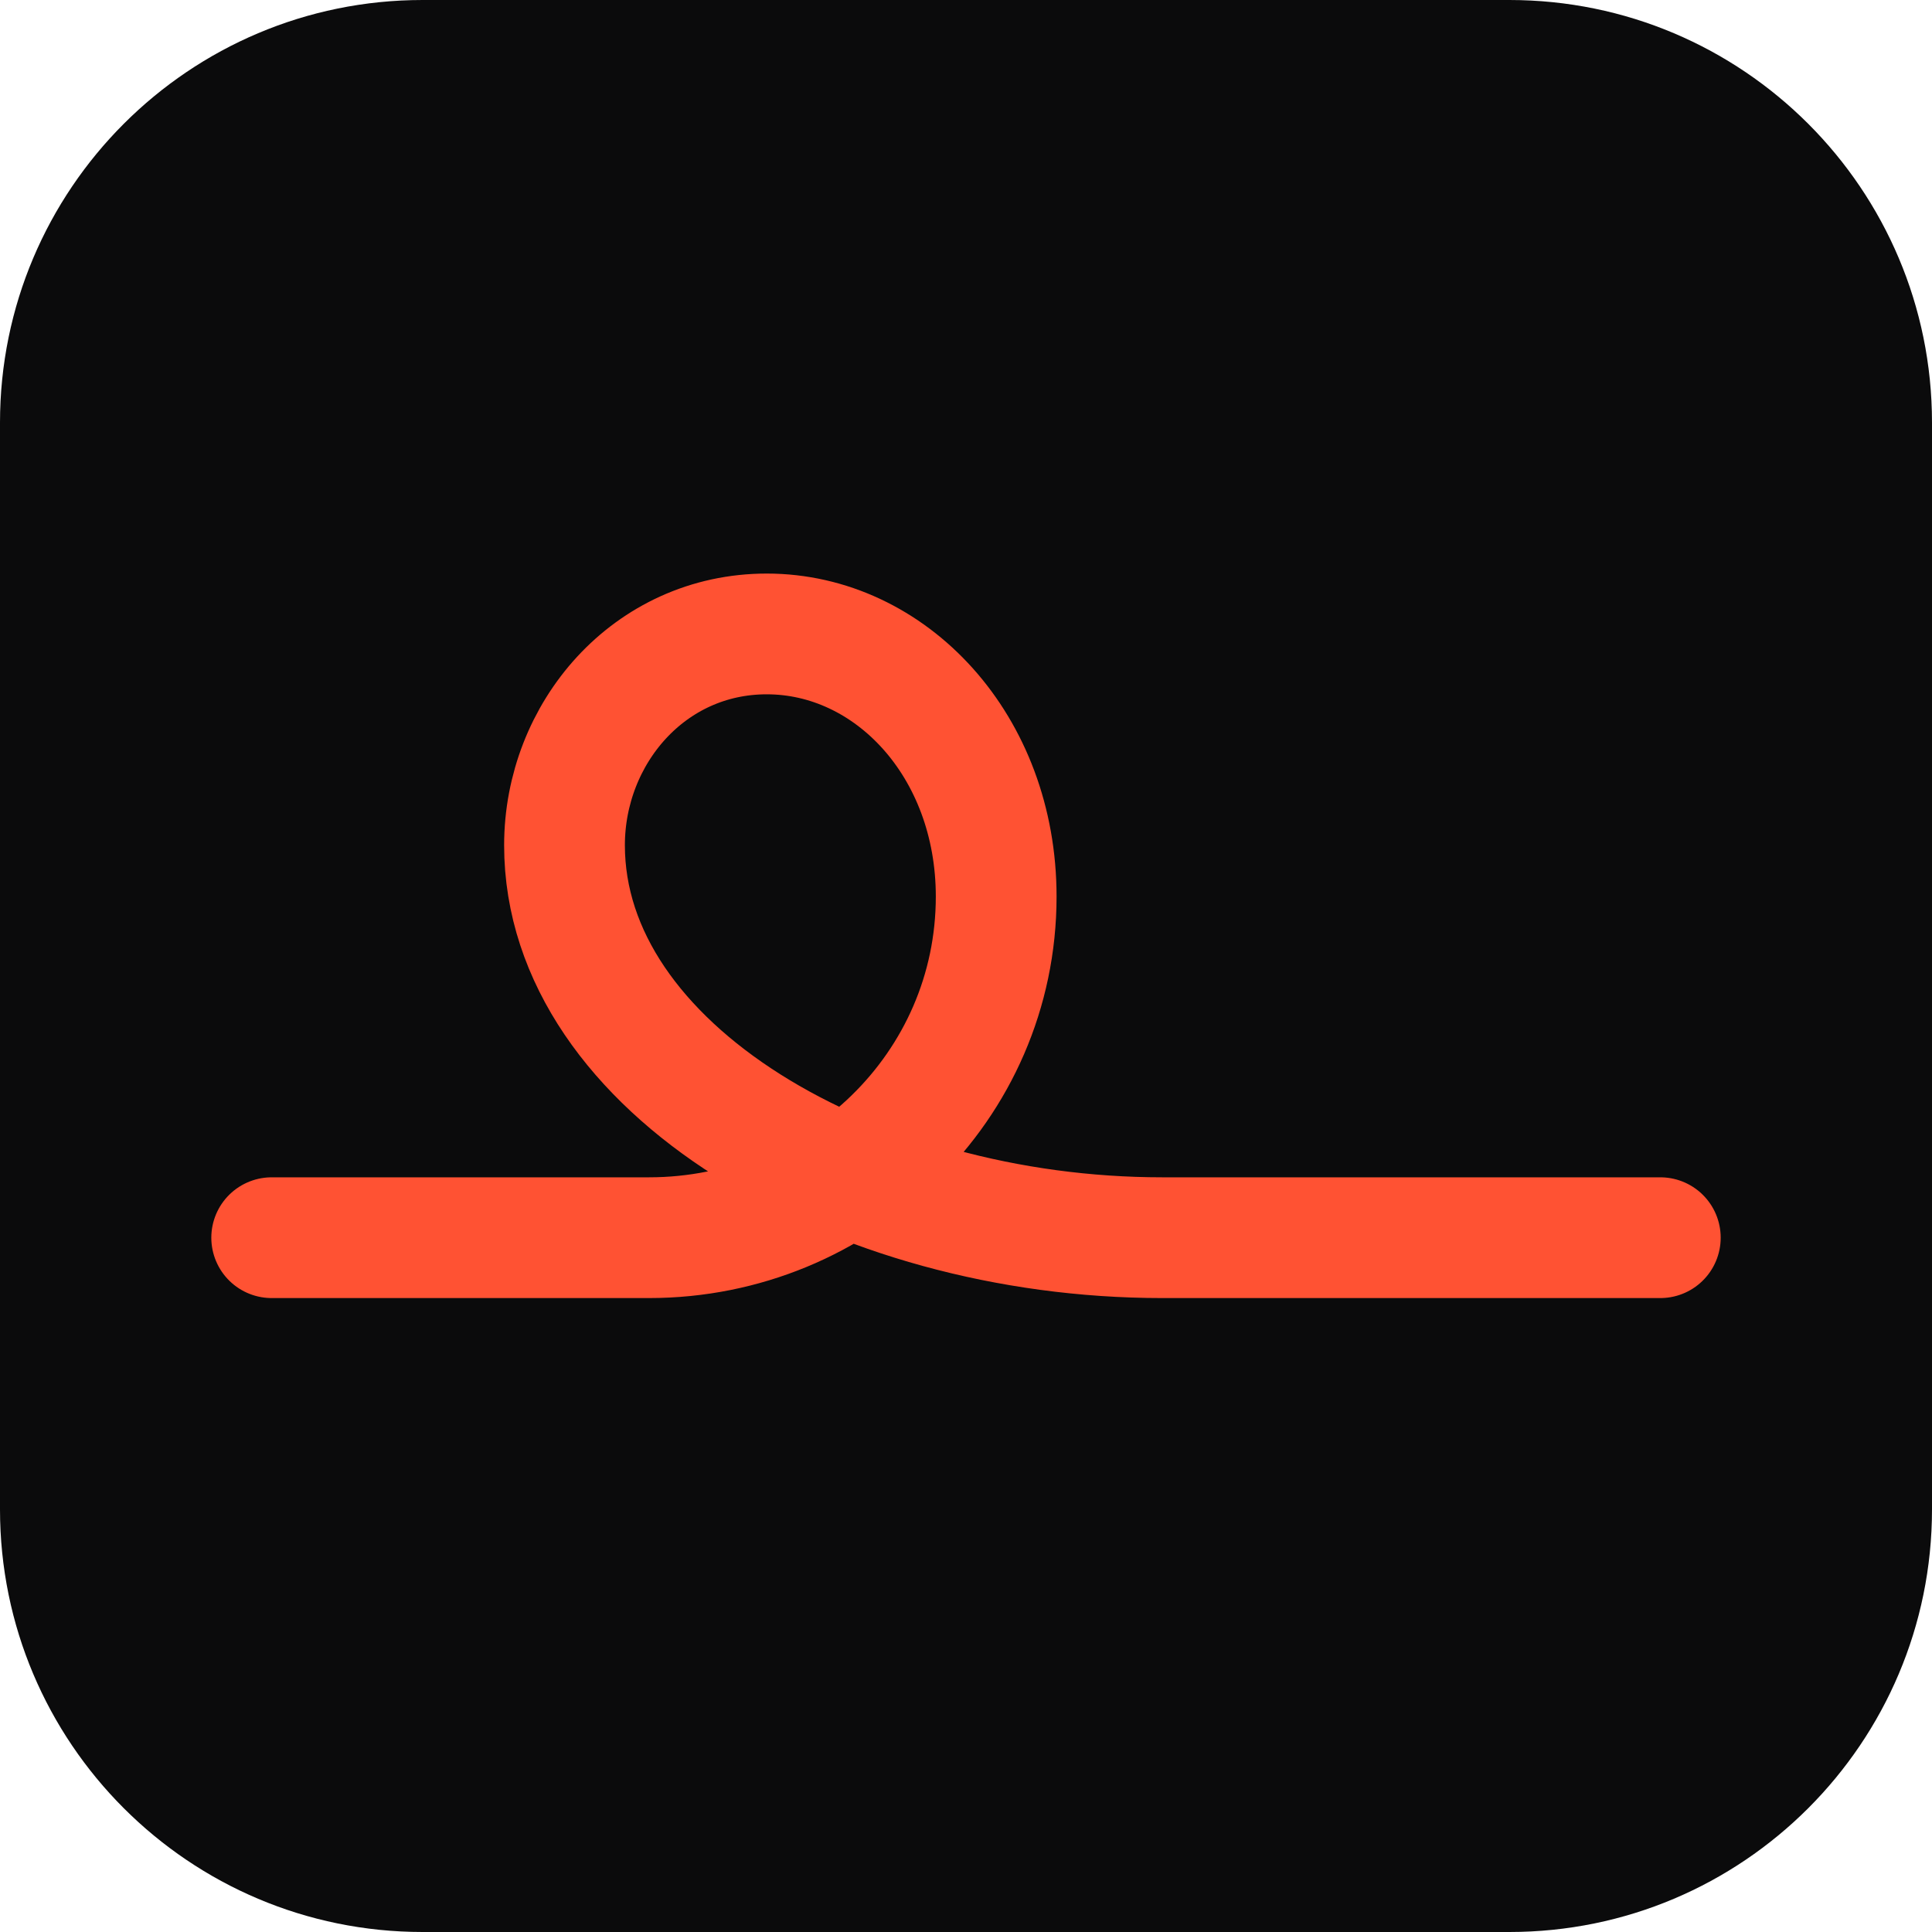
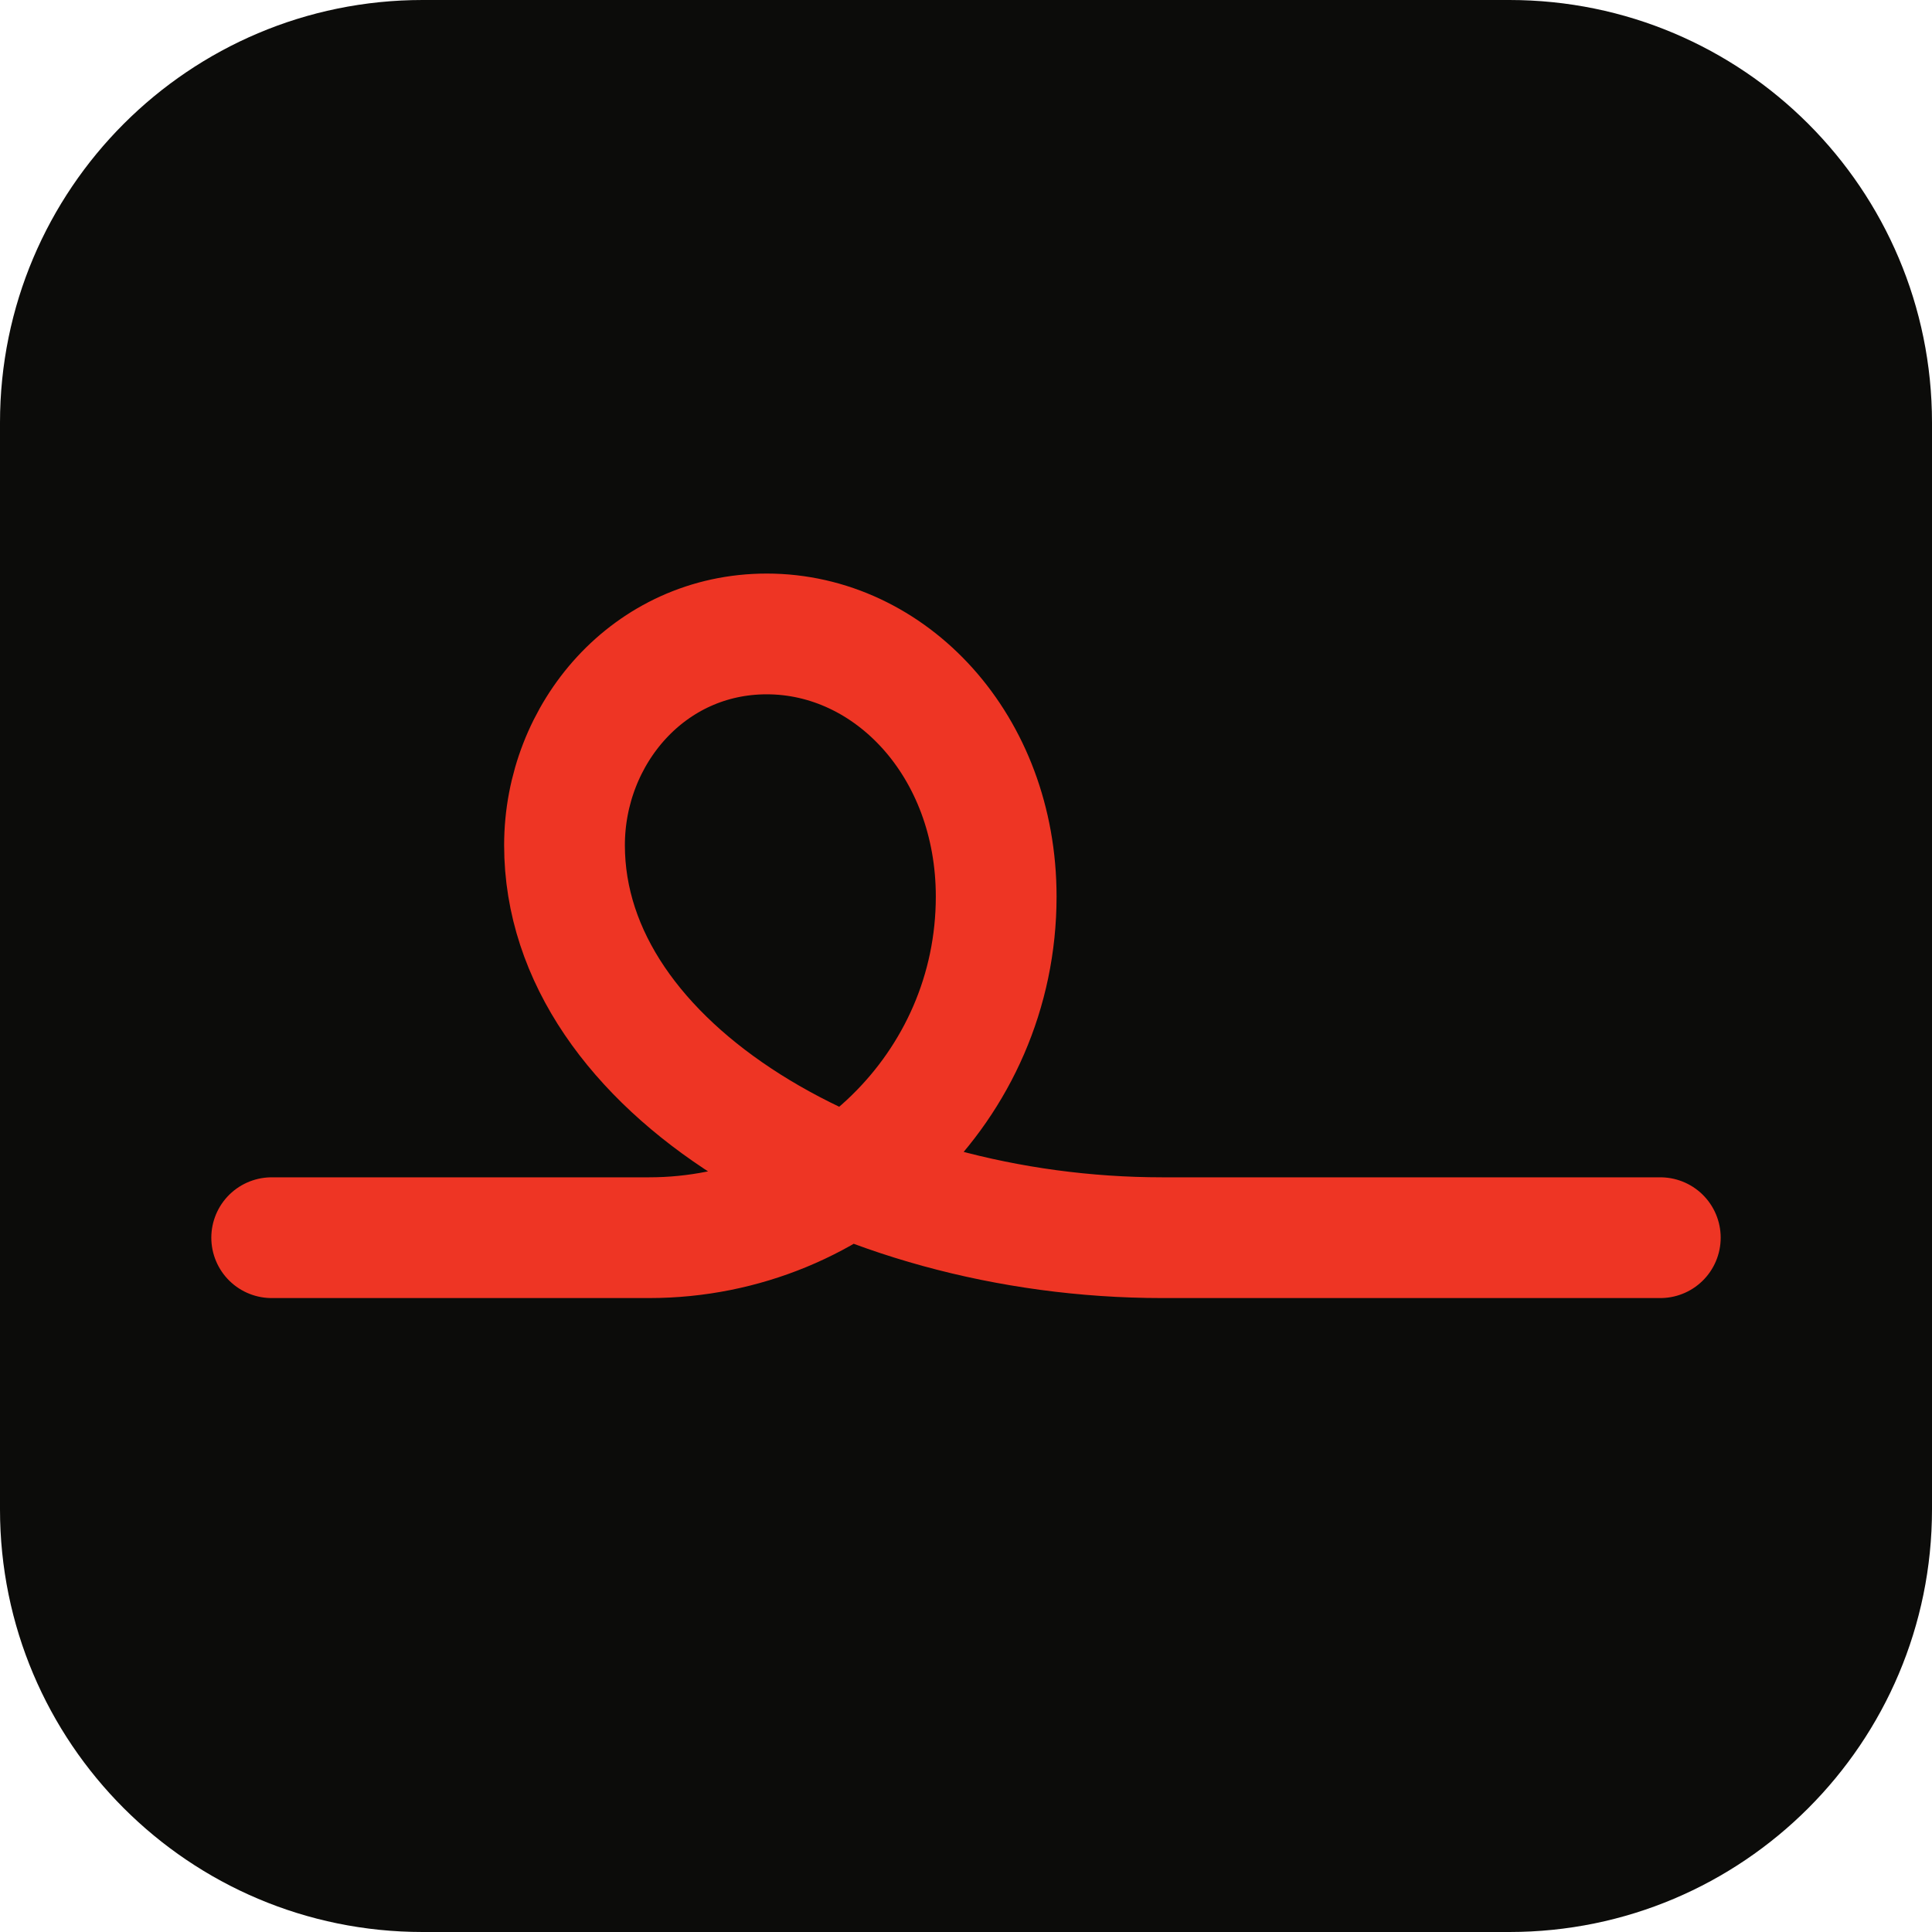
<svg xmlns="http://www.w3.org/2000/svg" viewBox="0 0 64 64">
-   <rect width="64" height="64" rx="14" fill="#0b0b0c" />
-   <path d="M9 41h12.5c6.3 0 11.5-5 11.5-11.3 0-5-3.5-8.7-7.6-8.7-3.9 0-6.7 3.3-6.7 7 0 7.4 9.6 13 19.8 13H55" fill="none" stroke="#ff5233" stroke-width="4" stroke-linecap="round" stroke-linejoin="round" />
+   <rect width="64" height="64" rx="14" fill="#0c0c0a" />
+   <path d="M9 41h12.5c6.3 0 11.5-5 11.5-11.3 0-5-3.5-8.7-7.6-8.7-3.9 0-6.7 3.3-6.7 7 0 7.4 9.6 13 19.8 13H55" fill="none" stroke="#ee3524" stroke-width="4" stroke-linecap="round" stroke-linejoin="round" />
</svg>
